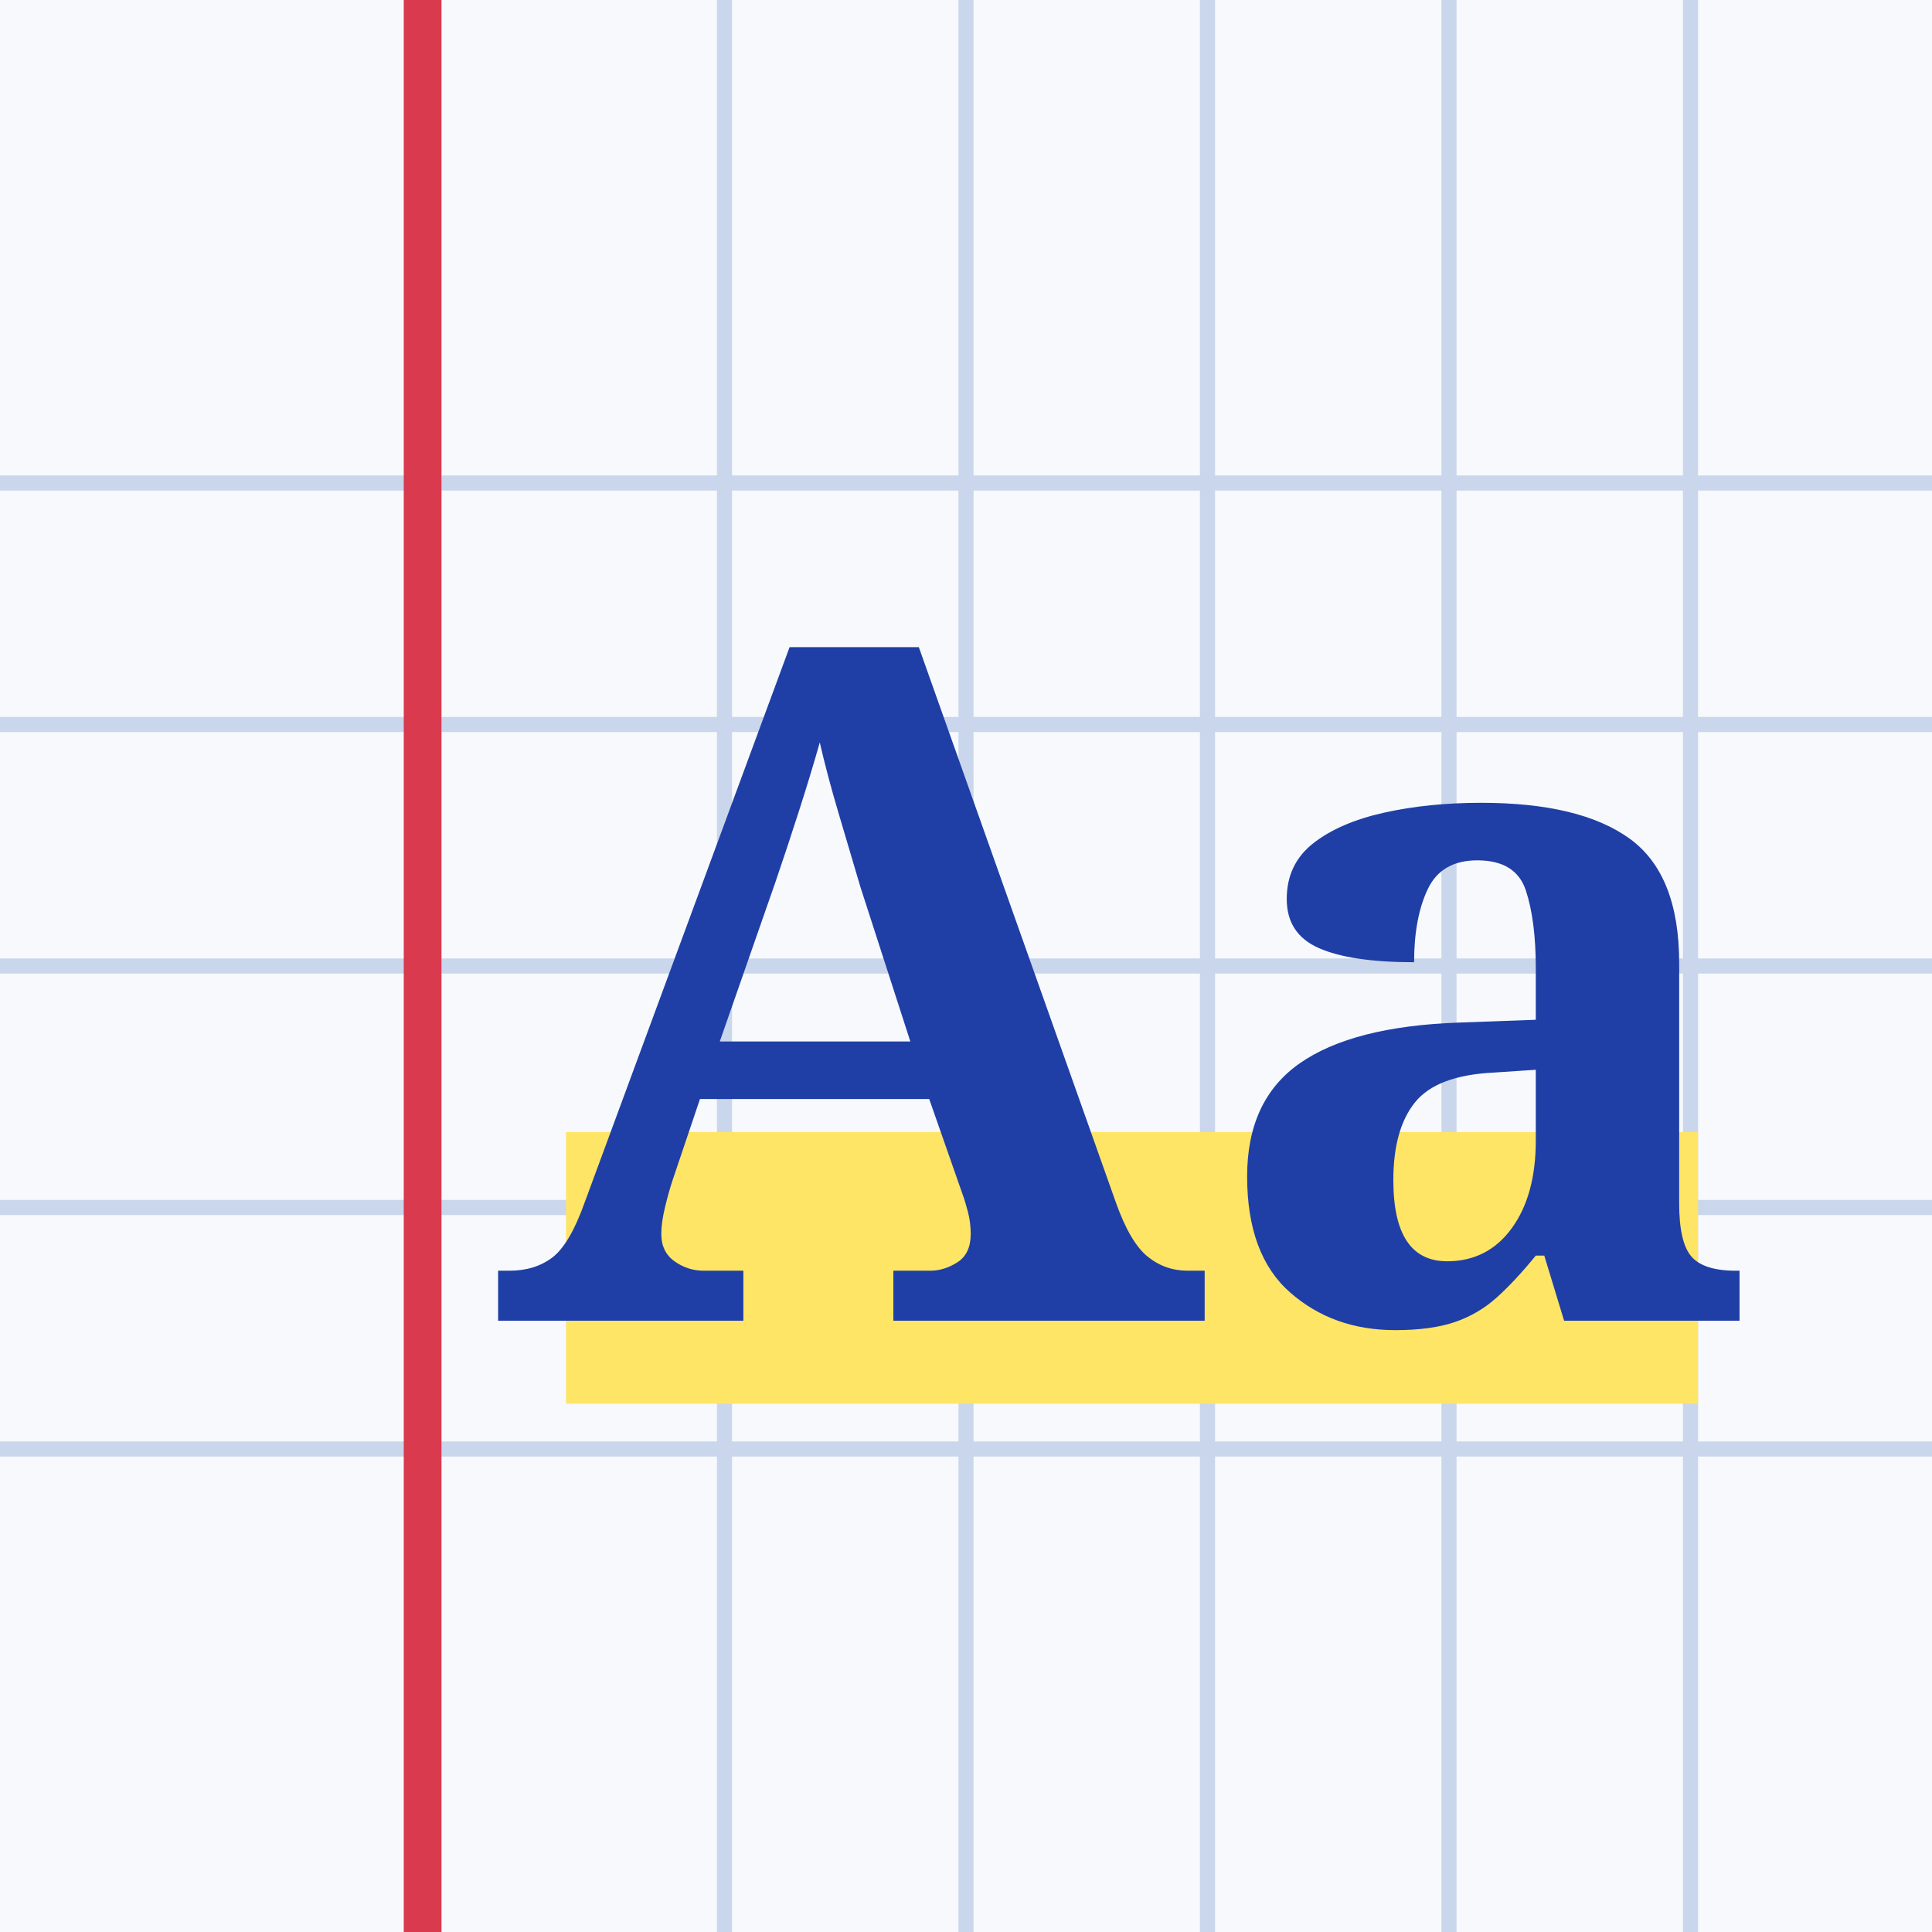
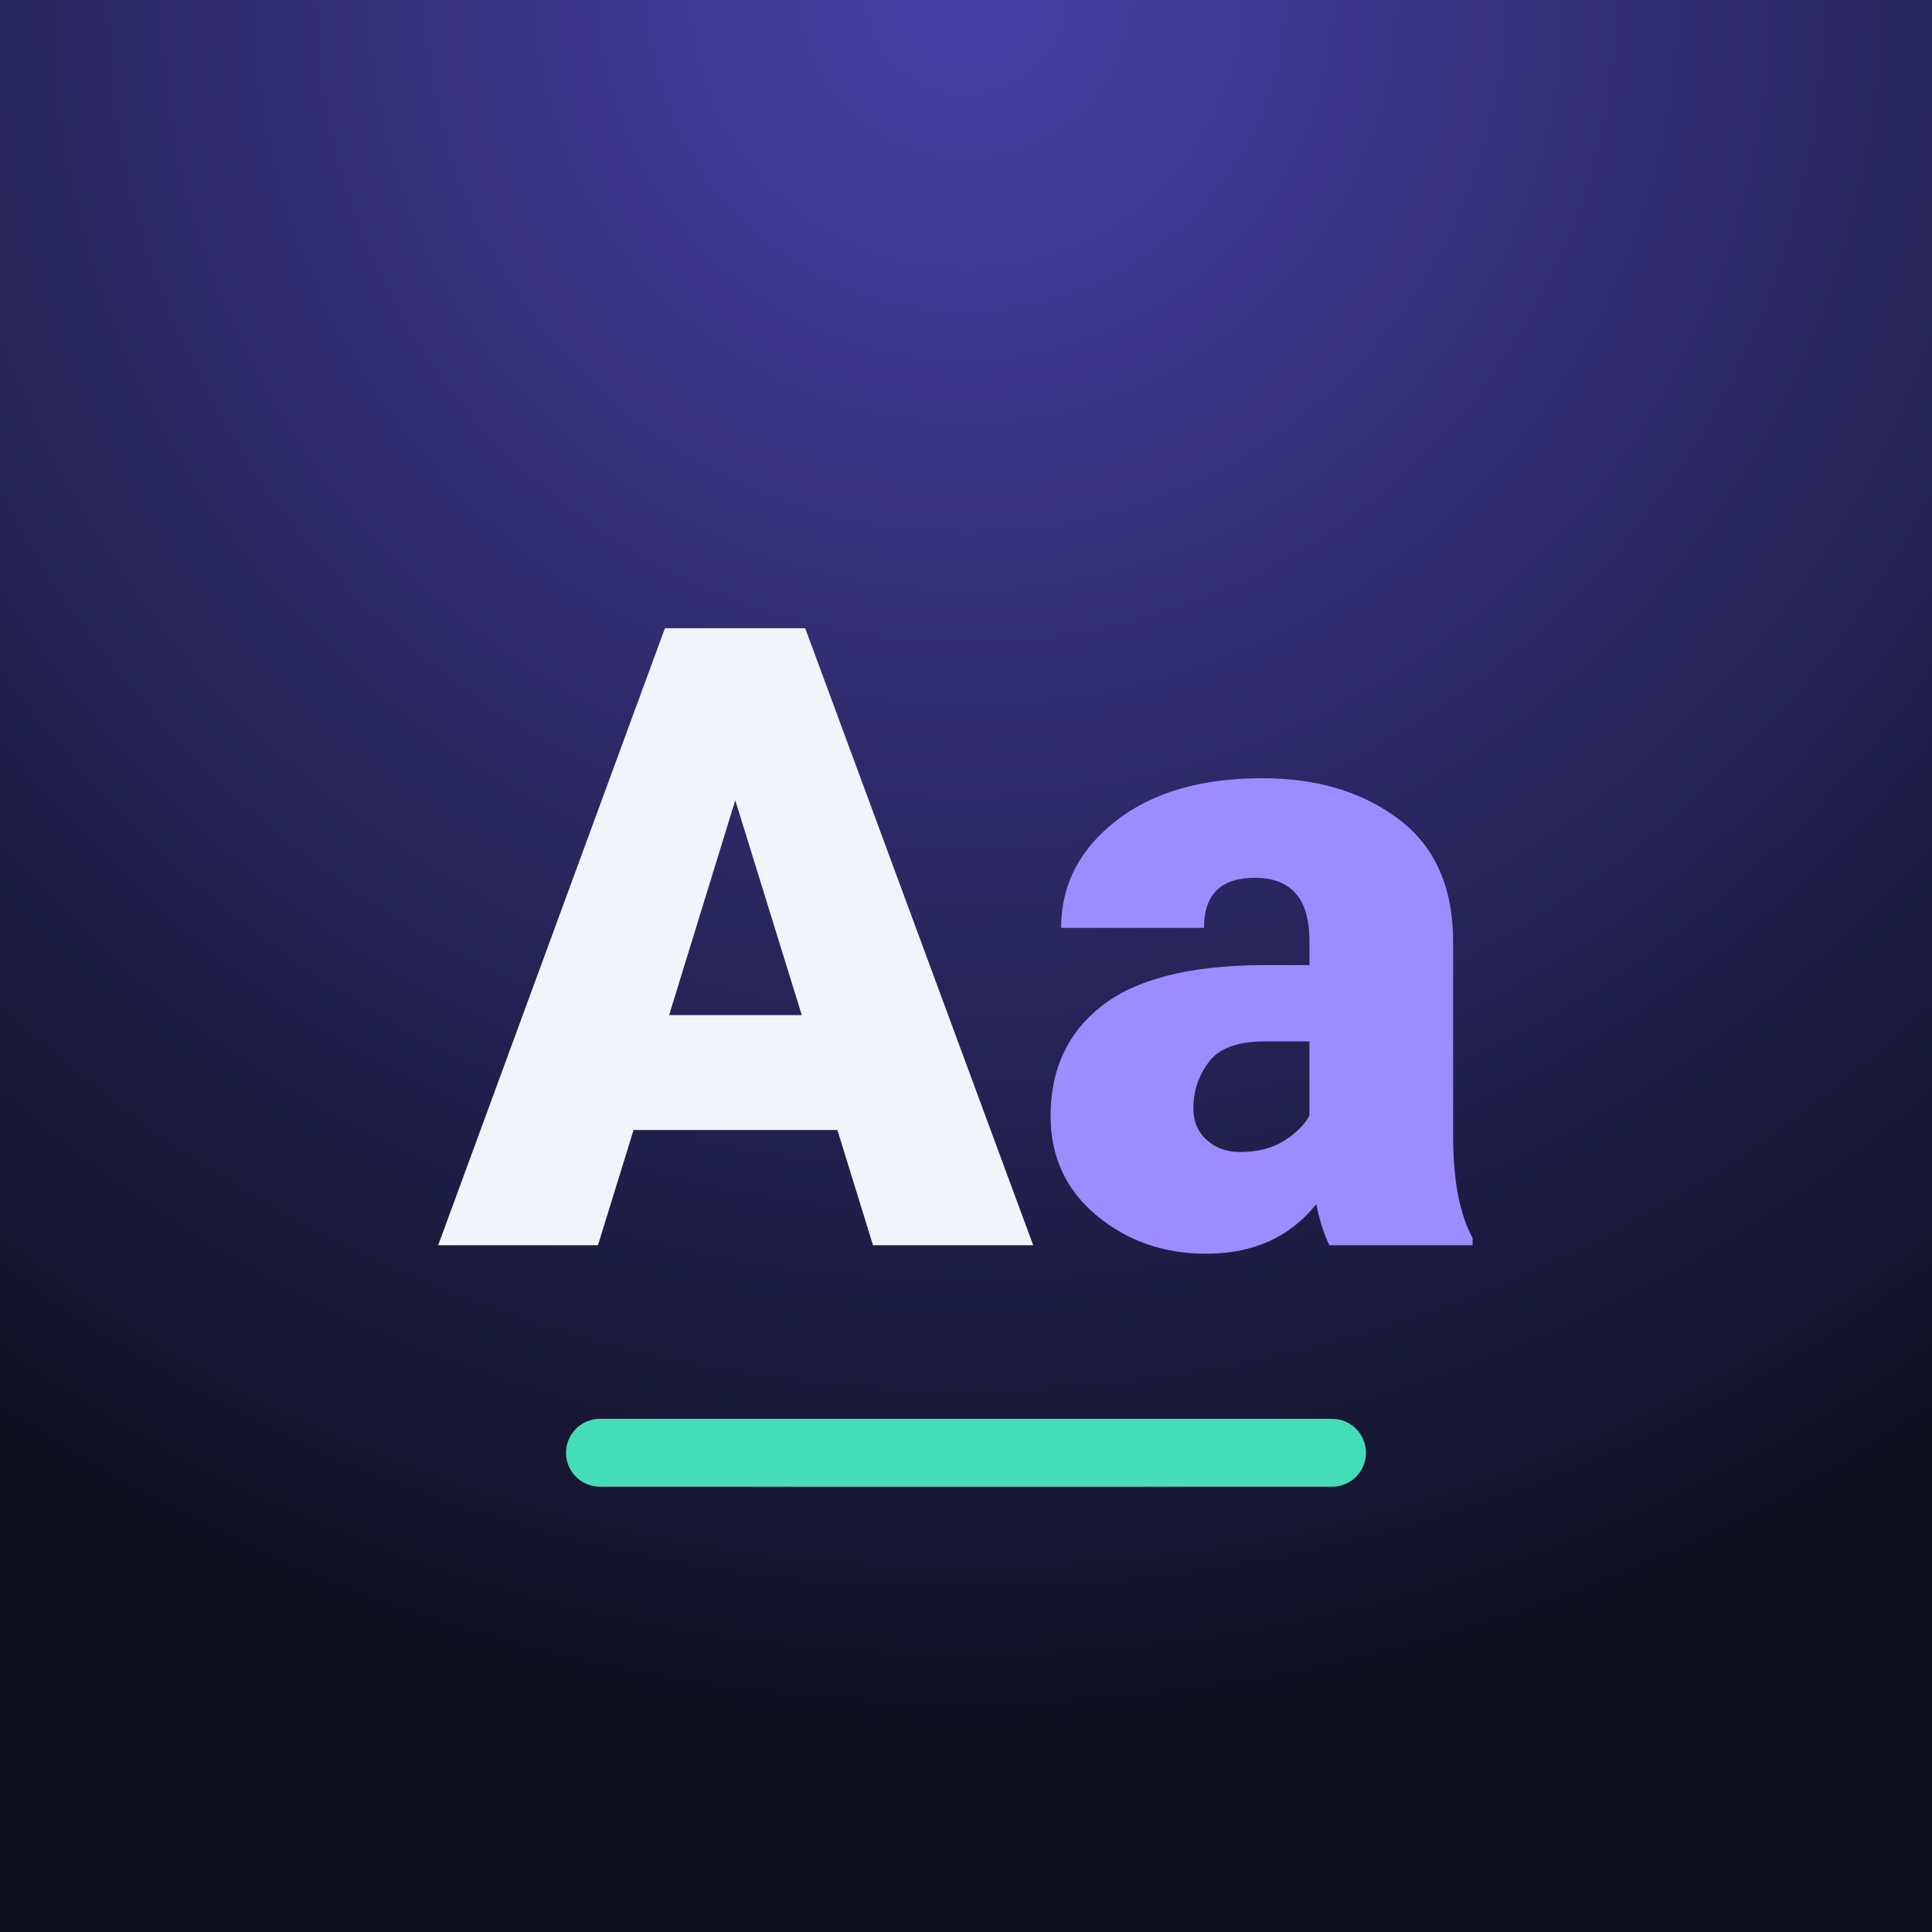
<svg xmlns="http://www.w3.org/2000/svg" viewBox="0 0 512 512">
-   <rect width="512" height="512" fill="#F7F9FC" />
-   <g stroke="#C9D6EC" stroke-width="4">
-     <path d="M0 128h512M0 192h512M0 256h512M0 320h512M0 384h512" />
-     <path d="M192 0v512M256 0v512M320 0v512M384 0v512M448 0v512" />
-   </g>
-   <path d="M112 0v512" stroke="#D93A4E" stroke-width="10" />
-   <rect x="150" y="300" width="300" height="72" fill="#FFE566" />
-   <text x="300" y="350" text-anchor="middle" font-family="Georgia, 'Noto Serif', serif" font-weight="700" font-size="250" fill="#1F3FA6">Aa</text>
+   <defs>
+     <radialGradient id="g" cx="50%" cy="0%" r="90%">
+       <stop offset="0" stop-color="#4A3FA8" />
+       <stop offset="1" stop-color="#0E1020" />
+     </radialGradient>
+   </defs>
+   <rect width="512" height="512" fill="url(#g)" />
+   <text x="256" y="330" text-anchor="middle" font-family="system-ui, Roboto, Arial, sans-serif" font-weight="800" font-size="230" letter-spacing="-10" fill="#F3F4FB">A<tspan fill="#9D8CFF">a</tspan>
+   </text>
+   <rect x="150" y="376" width="212" height="18" rx="9" fill="#45DDB7" />
</svg>
